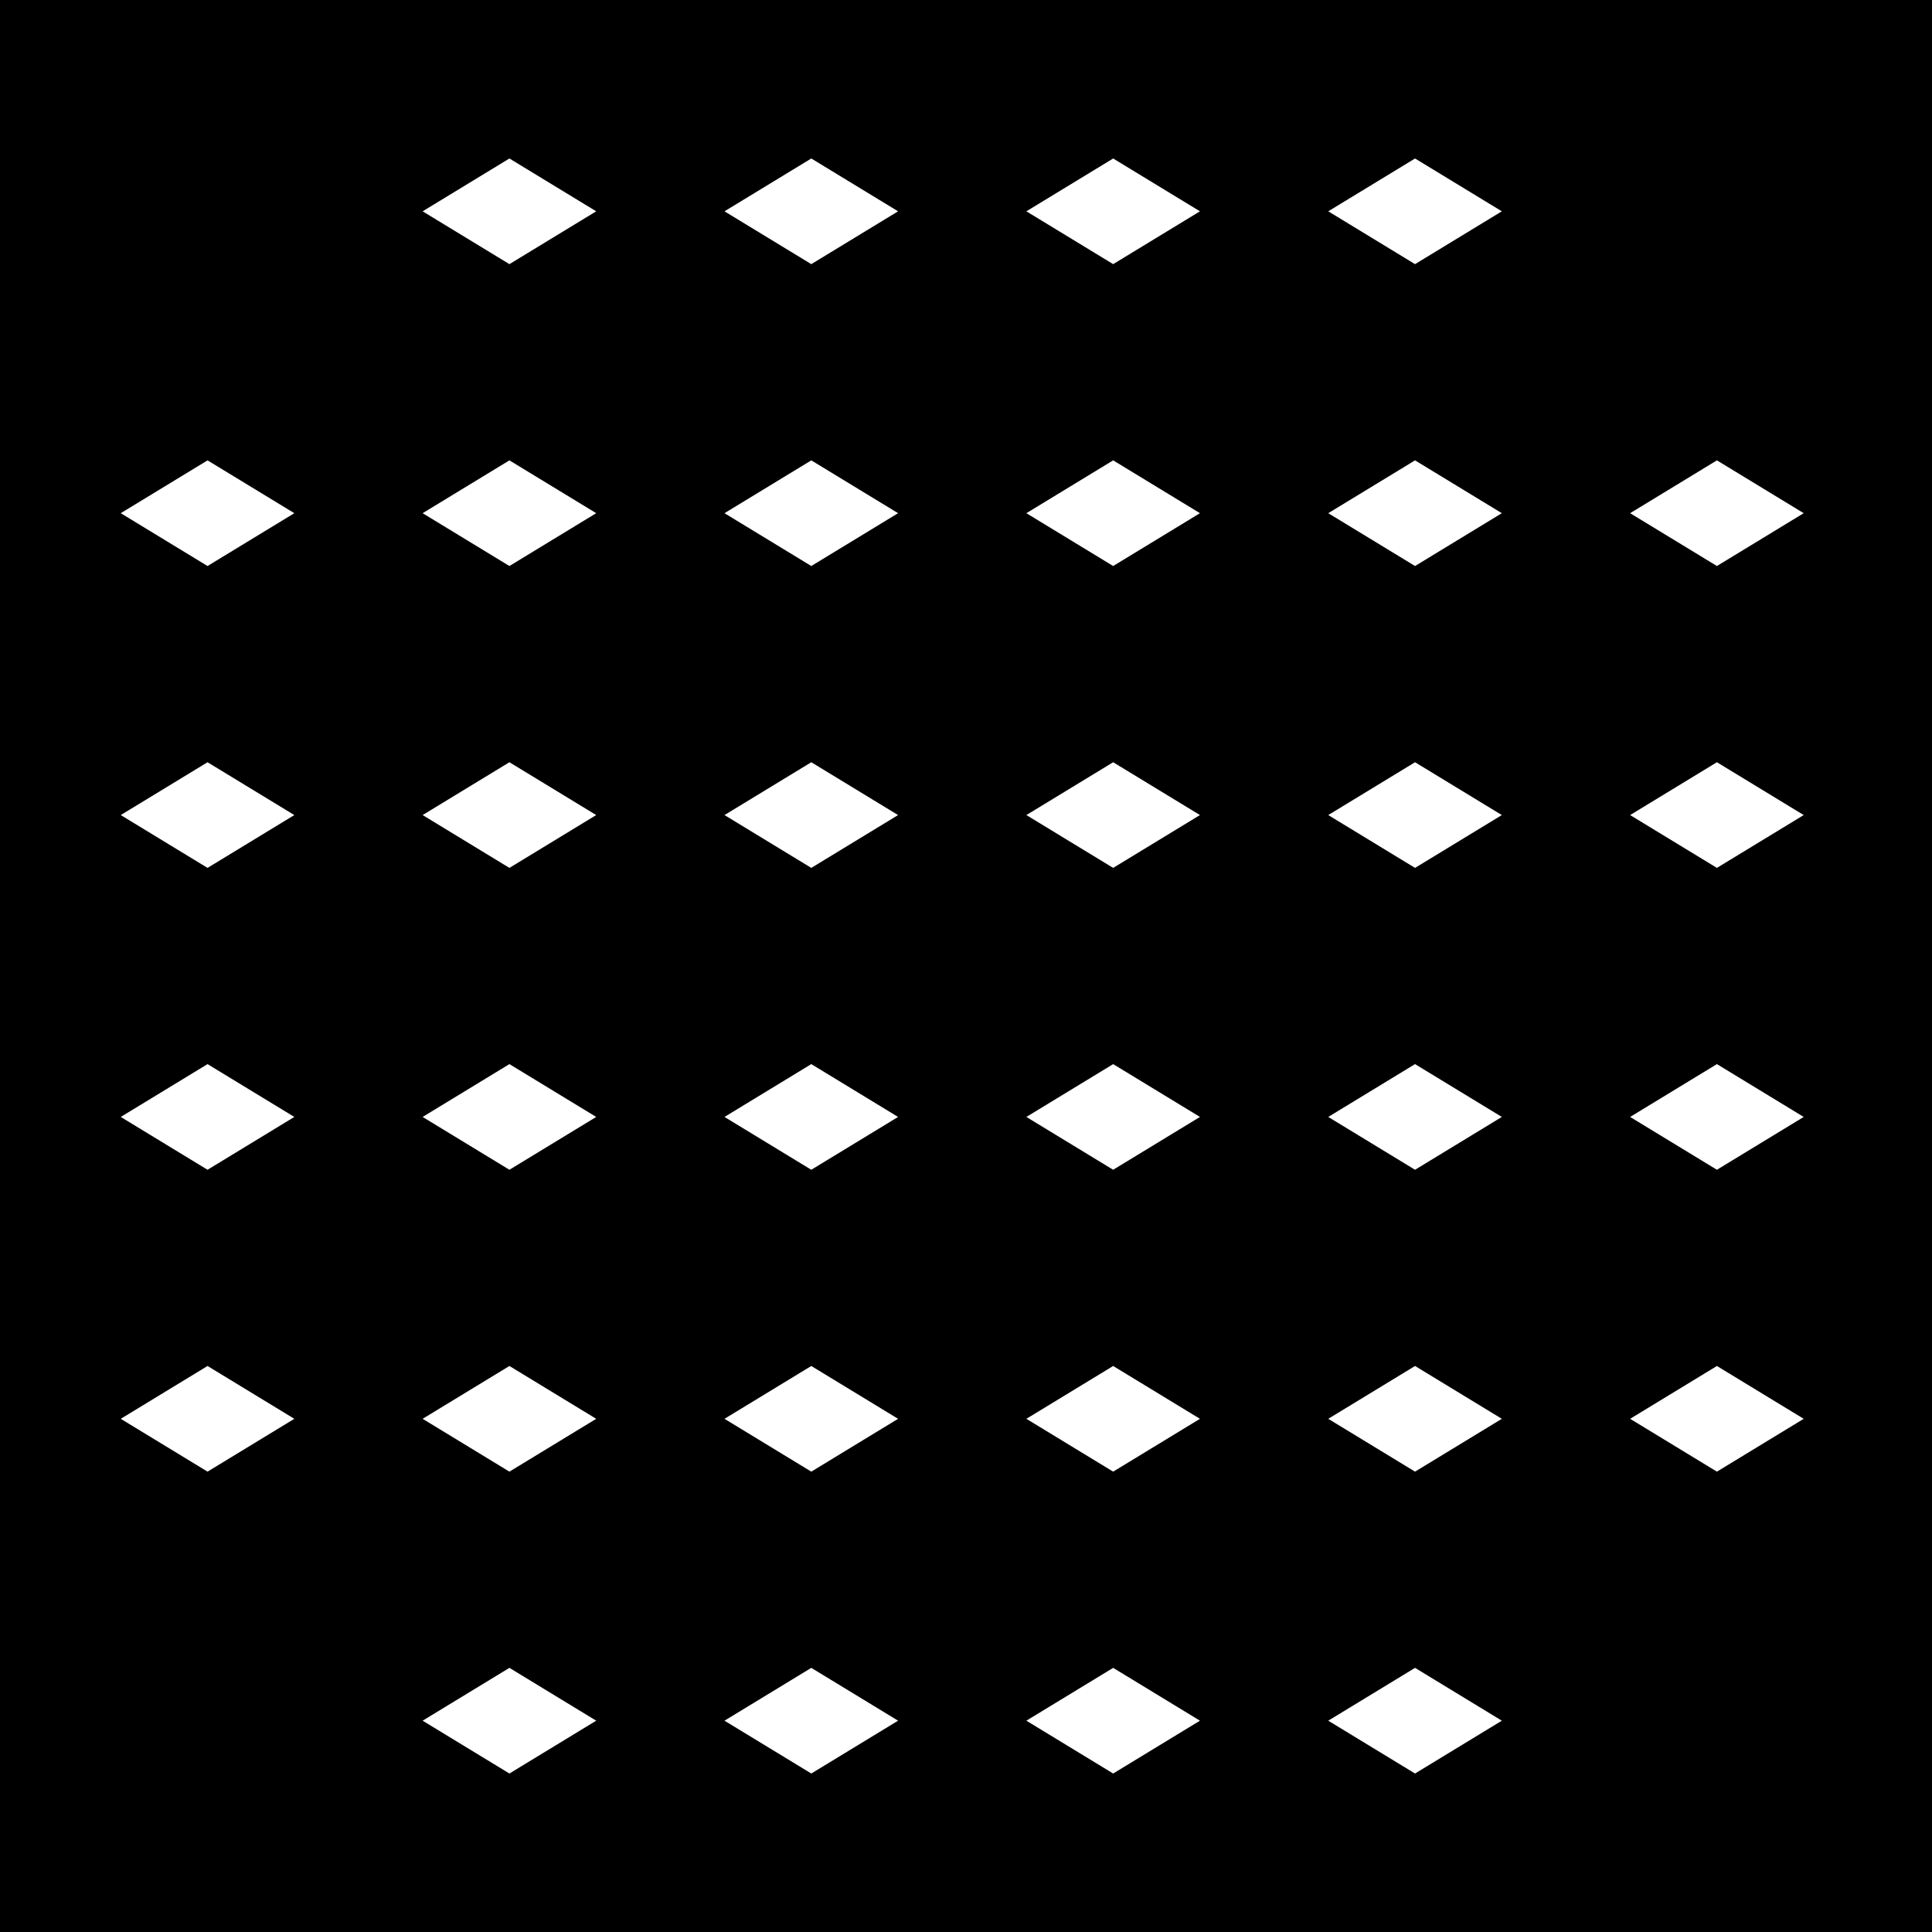
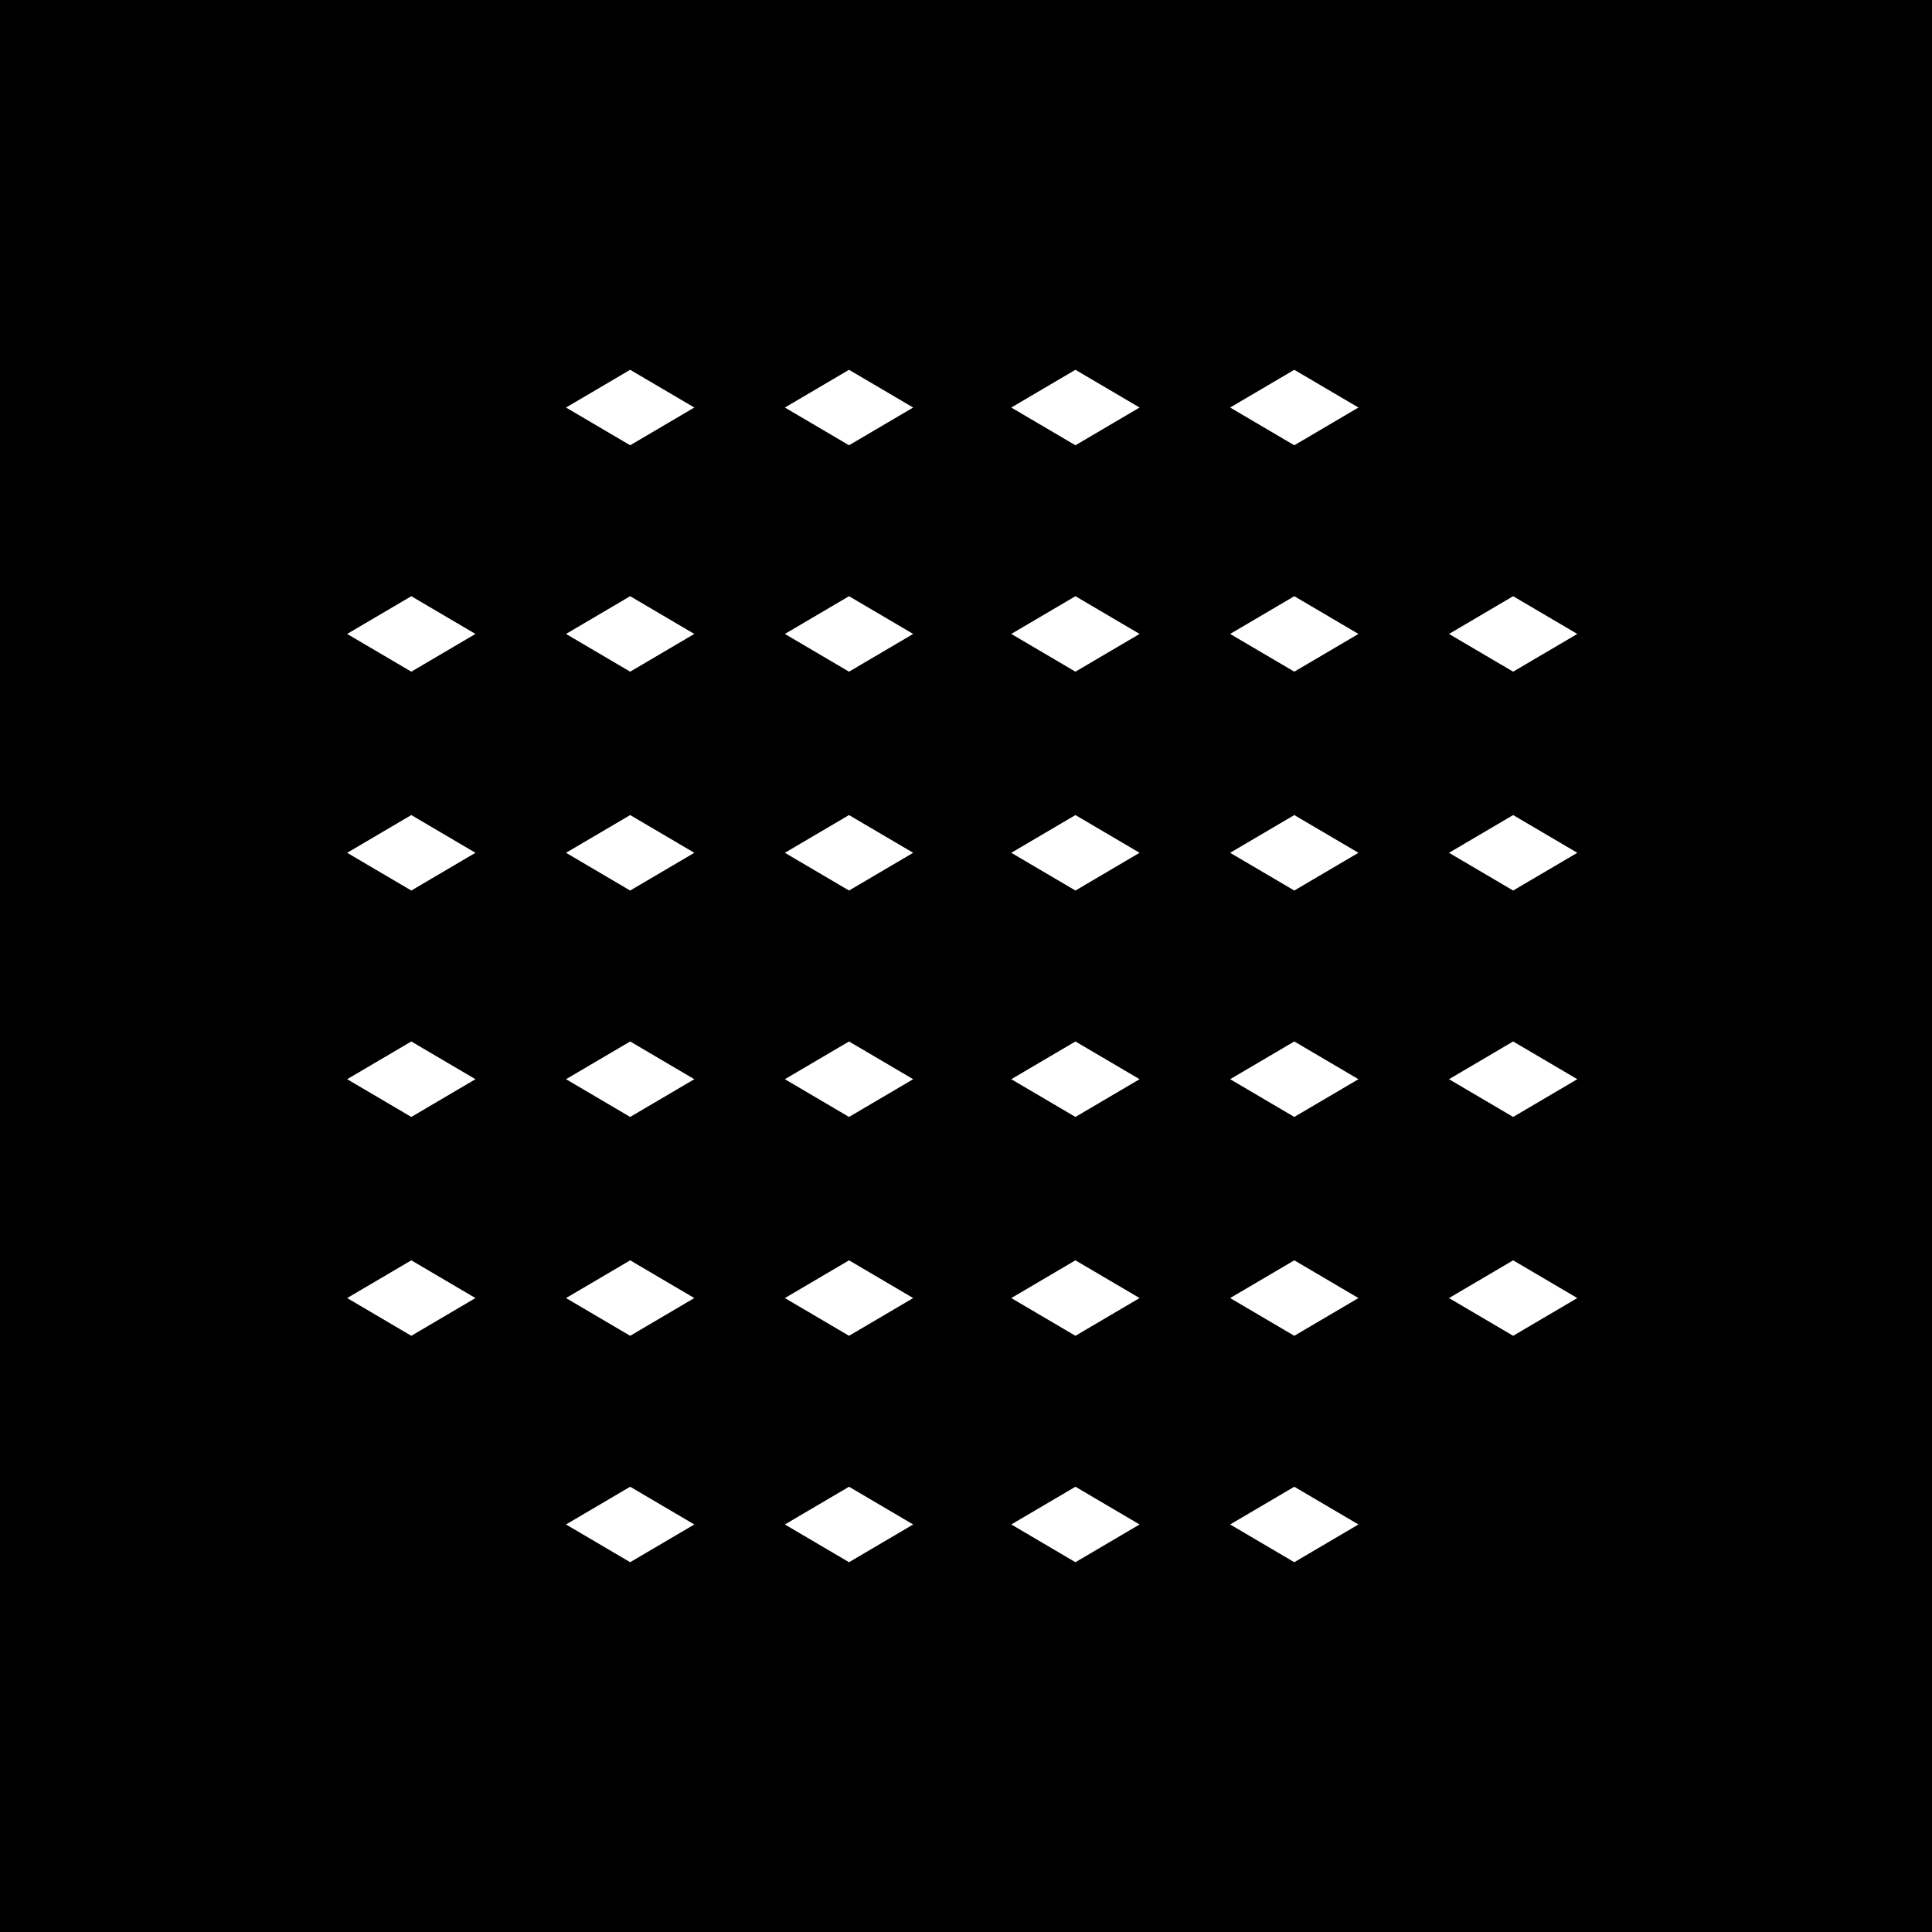
<svg xmlns="http://www.w3.org/2000/svg" width="256px" height="256px" viewBox="0 0 256 256" version="1.1">
  <g id="Symbols" stroke="none" stroke-width="1" fill="none" fill-rule="evenodd">
    <g id="Logo-/-universe-mite-icon-squared">
      <g id="universe-mite-icon-squared">
        <rect id="Rectangle" fill="#000000" x="0" y="0" width="256" height="256" />
-         <path d="M27.5,61 L39,68 L27.5,75 L16,68 L27.5,61 Z M67.5,61 L79,68 L67.5,75 L56,68 L67.5,61 Z M107.5,61 L119,68 L107.5,75 L96,68 L107.5,61 Z M147.5,61 L159,68 L147.5,75 L136,68 L147.5,61 Z M187.5,61 L199,68 L187.5,75 L176,68 L187.5,61 Z M227.5,61 L239,68 L227.5,75 L216,68 L227.5,61 Z M27.5,101 L39,108 L27.5,115 L16,108 L27.5,101 Z M67.5,101 L79,108 L67.5,115 L56,108 L67.5,101 Z M107.5,101 L119,108 L107.5,115 L96,108 L107.5,101 Z M147.5,101 L159,108 L147.5,115 L136,108 L147.5,101 Z M187.5,101 L199,108 L187.5,115 L176,108 L187.5,101 Z M227.5,101 L239,108 L227.5,115 L216,108 L227.5,101 Z M27.5,141 L39,148 L27.5,155 L16,148 L27.5,141 Z M67.5,141 L79,148 L67.5,155 L56,148 L67.5,141 Z M107.5,141 L119,148 L107.5,155 L96,148 L107.5,141 Z M147.5,141 L159,148 L147.5,155 L136,148 L147.5,141 Z M187.5,141 L199,148 L187.5,155 L176,148 L187.5,141 Z M227.5,141 L239,148 L227.5,155 L216,148 L227.5,141 Z M27.5,181 L39,188 L27.5,195 L16,188 L27.5,181 Z M67.5,181 L79,188 L67.5,195 L56,188 L67.5,181 Z M107.5,181 L119,188 L107.5,195 L96,188 L107.5,181 Z M147.5,181 L159,188 L147.5,195 L136,188 L147.5,181 Z M187.5,181 L199,188 L187.5,195 L176,188 L187.5,181 Z M227.5,181 L239,188 L227.5,195 L216,188 L227.5,181 Z M67.5,221 L79,228 L67.5,235 L56,228 L67.5,221 Z M107.5,221 L119,228 L107.5,235 L96,228 L107.5,221 Z M147.5,221 L159,228 L147.5,235 L136,228 L147.5,221 Z M187.5,221 L199,228 L187.5,235 L176,228 L187.5,221 Z M67.5,21 L79,28 L67.5,35 L56,28 L67.5,21 Z M107.5,21 L119,28 L107.5,35 L96,28 L107.5,21 Z M147.5,21 L159,28 L147.5,35 L136,28 L147.5,21 Z M187.5,21 L199,28 L187.5,35 L176,28 L187.5,21 Z" id="universe-bug-rhombi-lg" fill="#FFFFFF" />
+         <path d="M54.5,79 L63,84 L54.5,89 L46,84 L54.5,79 Z M83.5,79 L92,84 L83.5,89 L75,84 L83.5,79 Z M112.5,79 L121,84 L112.5,89 L104,84 L112.5,79 Z M142.5,79 L151,84 L142.5,89 L134,84 L142.5,79 Z M171.5,79 L180,84 L171.5,89 L163,84 L171.5,79 Z M200.5,79 L209,84 L200.5,89 L192,84 L200.5,79 Z M54.5,108 L63,113 L54.5,118 L46,113 L54.5,108 Z M83.5,108 L92,113 L83.5,118 L75,113 L83.5,108 Z M112.5,108 L121,113 L112.5,118 L104,113 L112.5,108 Z M142.5,108 L151,113 L142.5,118 L134,113 L142.5,108 Z M171.5,108 L180,113 L171.5,118 L163,113 L171.5,108 Z M200.5,108 L209,113 L200.5,118 L192,113 L200.5,108 Z M54.5,138 L63,143 L54.5,148 L46,143 L54.5,138 Z M83.5,138 L92,143 L83.5,148 L75,143 L83.5,138 Z M112.5,138 L121,143 L112.5,148 L104,143 L112.5,138 Z M142.5,138 L151,143 L142.5,148 L134,143 L142.5,138 Z M171.5,138 L180,143 L171.5,148 L163,143 L171.5,138 Z M200.5,138 L209,143 L200.5,148 L192,143 L200.5,138 Z M54.5,167 L63,172 L54.5,177 L46,172 L54.5,167 Z M83.5,167 L92,172 L83.5,177 L75,172 L83.5,167 Z M112.5,167 L121,172 L112.5,177 L104,172 L112.5,167 Z M142.5,167 L151,172 L142.5,177 L134,172 L142.5,167 Z M171.5,167 L180,172 L171.5,177 L163,172 L171.5,167 Z M200.5,167 L209,172 L200.5,177 L192,172 L200.5,167 Z M83.5,197 L92,202 L83.5,207 L75,202 L83.5,197 Z M112.5,197 L121,202 L112.5,207 L104,202 L112.5,197 Z M142.5,197 L151,202 L142.5,207 L134,202 L142.5,197 Z M171.5,197 L180,202 L171.5,207 L163,202 L171.5,197 Z M83.5,49 L92,54 L83.5,59 L75,54 L83.5,49 Z M112.5,49 L121,54 L112.5,59 L104,54 L112.5,49 Z M142.5,49 L151,54 L142.5,59 L134,54 L142.5,49 Z M171.5,49 L180,54 L171.5,59 L163,54 L171.5,49 Z" id="universe-bug-rhombi-lg" fill="#FFFFFF" />
      </g>
    </g>
  </g>
</svg>
